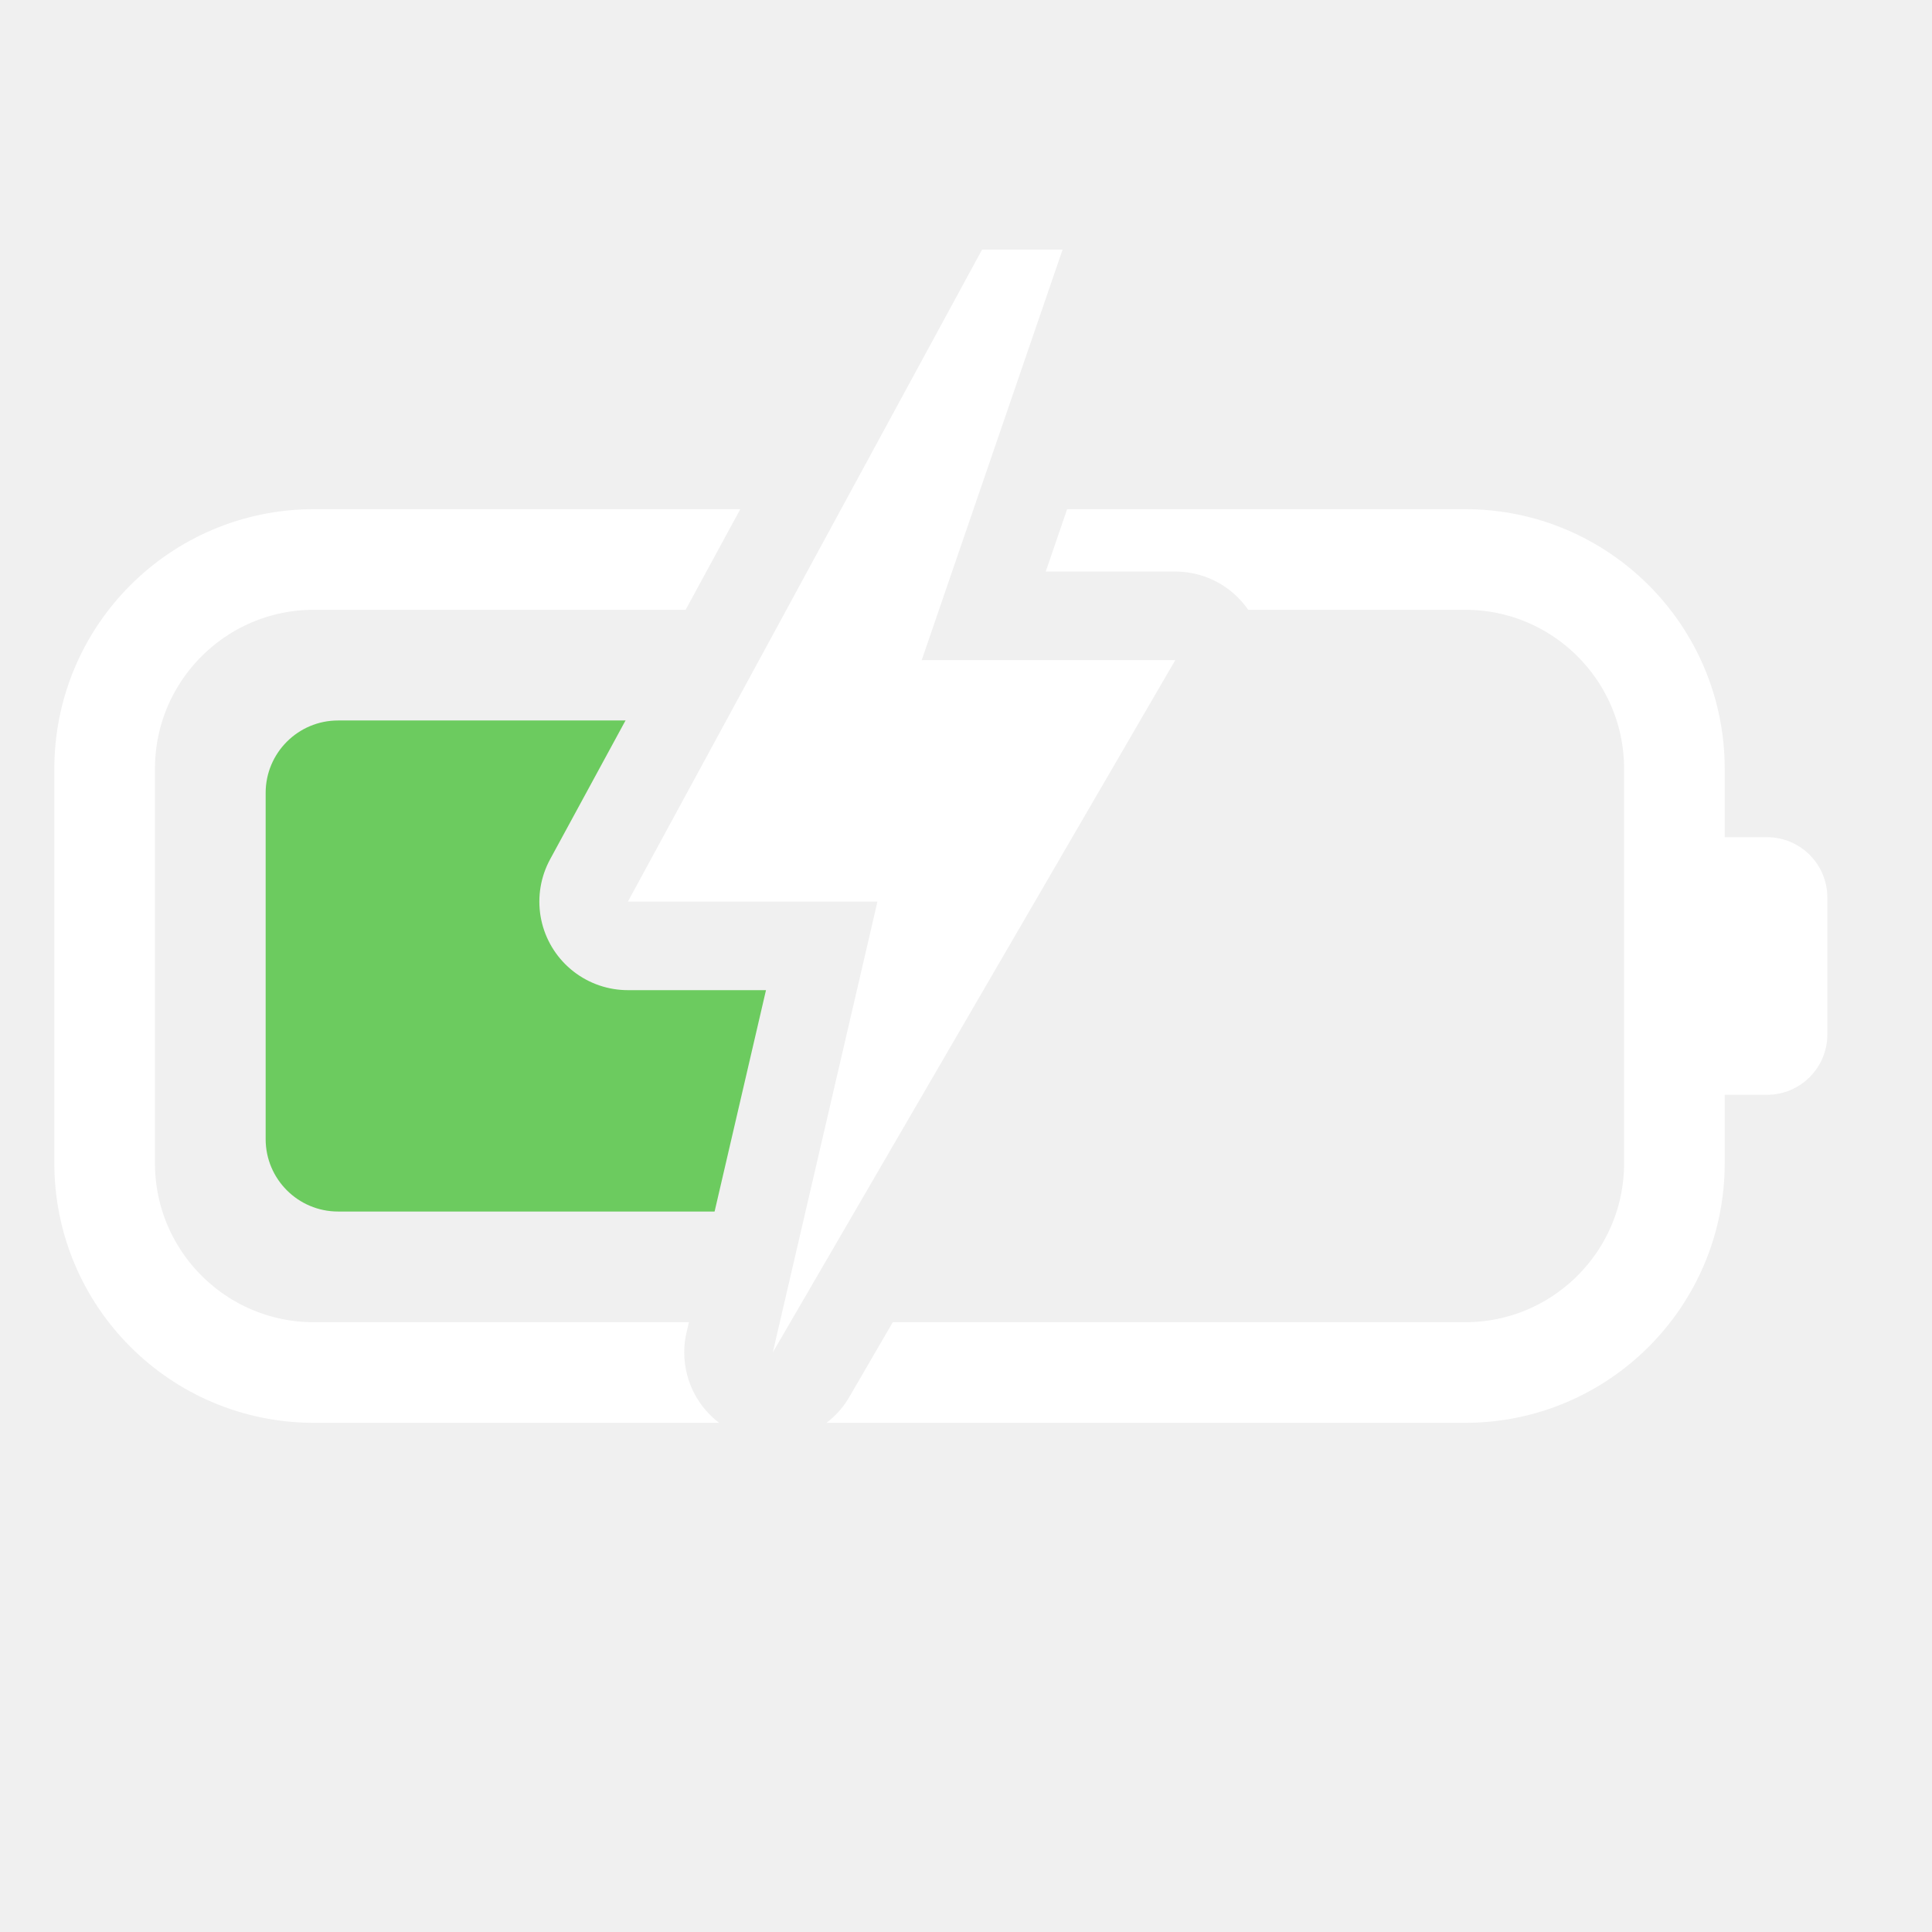
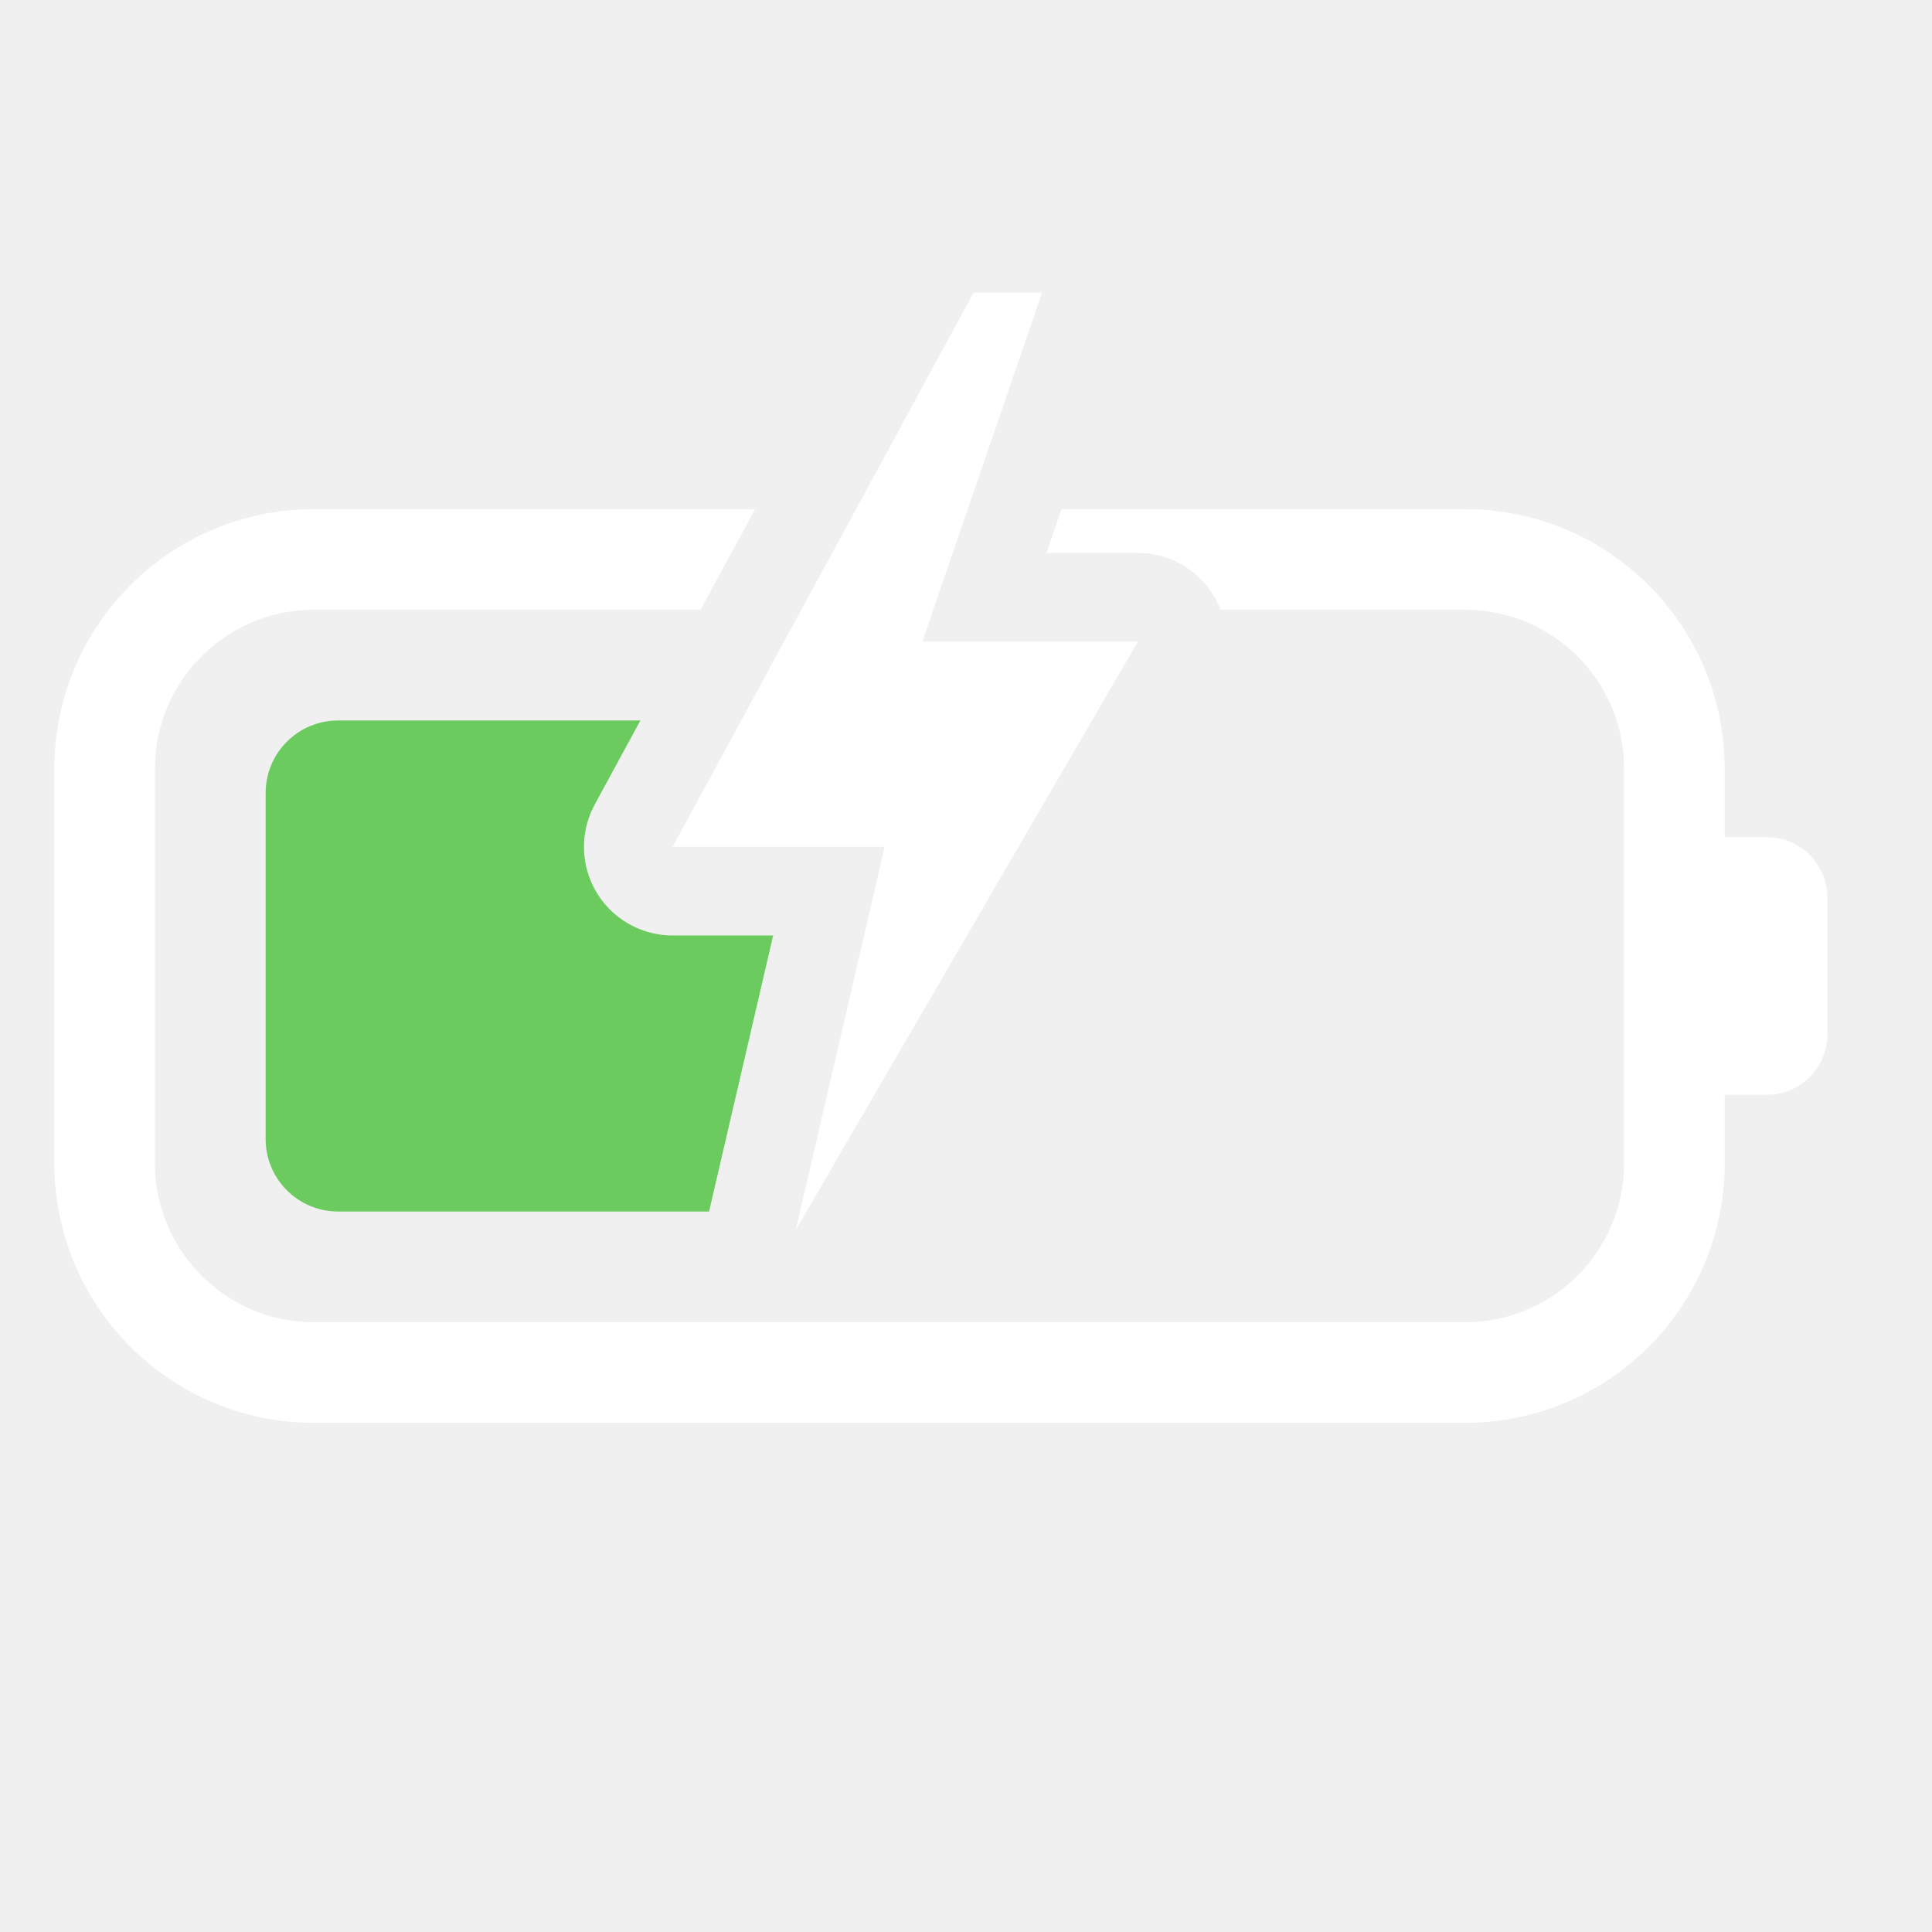
<svg xmlns="http://www.w3.org/2000/svg" width="24" height="24" viewBox="0 0 24 24" fill="none" stroke-linecap="round" stroke-linejoin="round">
  <mask id="m50-charging">
    <rect width="24" height="24" fill="white" />
-     <path d="M12.2 3.1L7.8 11.2h3.1l-1.3 5.6 5-8.6h-3.15L13.2 3.1z" fill="black" stroke="black" stroke-width="2.2" stroke-linejoin="round" />
+     <path d="M12.2 3.1L7.8 11.2h3.1l-1.3 5.6 5-8.6h-3.15L13.2 3.1z" transform="translate(11.5 11.2) scale(0.85) translate(-11.5 -12)" fill="black" stroke="black" stroke-width="2.59" stroke-linejoin="round" />
  </mask>
  <g mask="url(#m50-charging)">
    <rect x="1.3" y="6.95" width="19.5" height="10.1" rx="2.6" stroke="#ffffff" stroke-width="1.25" />
    <path d="M21.40 10.4h.55a.75.75 0 0 1 .75.75v1.7a.75.75 0 0 1-.75.75h-.55z" fill="#ffffff" />
    <rect x="3.30" y="8.95" width="7.75" height="6.10" rx="0.9" fill="#6ccb5f" />
  </g>
-   <path d="M12.2 3.1L7.8 11.2h3.1l-1.3 5.6 5-8.6h-3.15L13.2 3.1z" fill="#ffffff" />
+   <path d="M12.2 3.1L7.8 11.2h3.1l-1.3 5.6 5-8.6h-3.15L13.2 3.1z" transform="translate(11.5 11.2) scale(0.85) translate(-11.5 -12)" fill="#ffffff" />
</svg>
